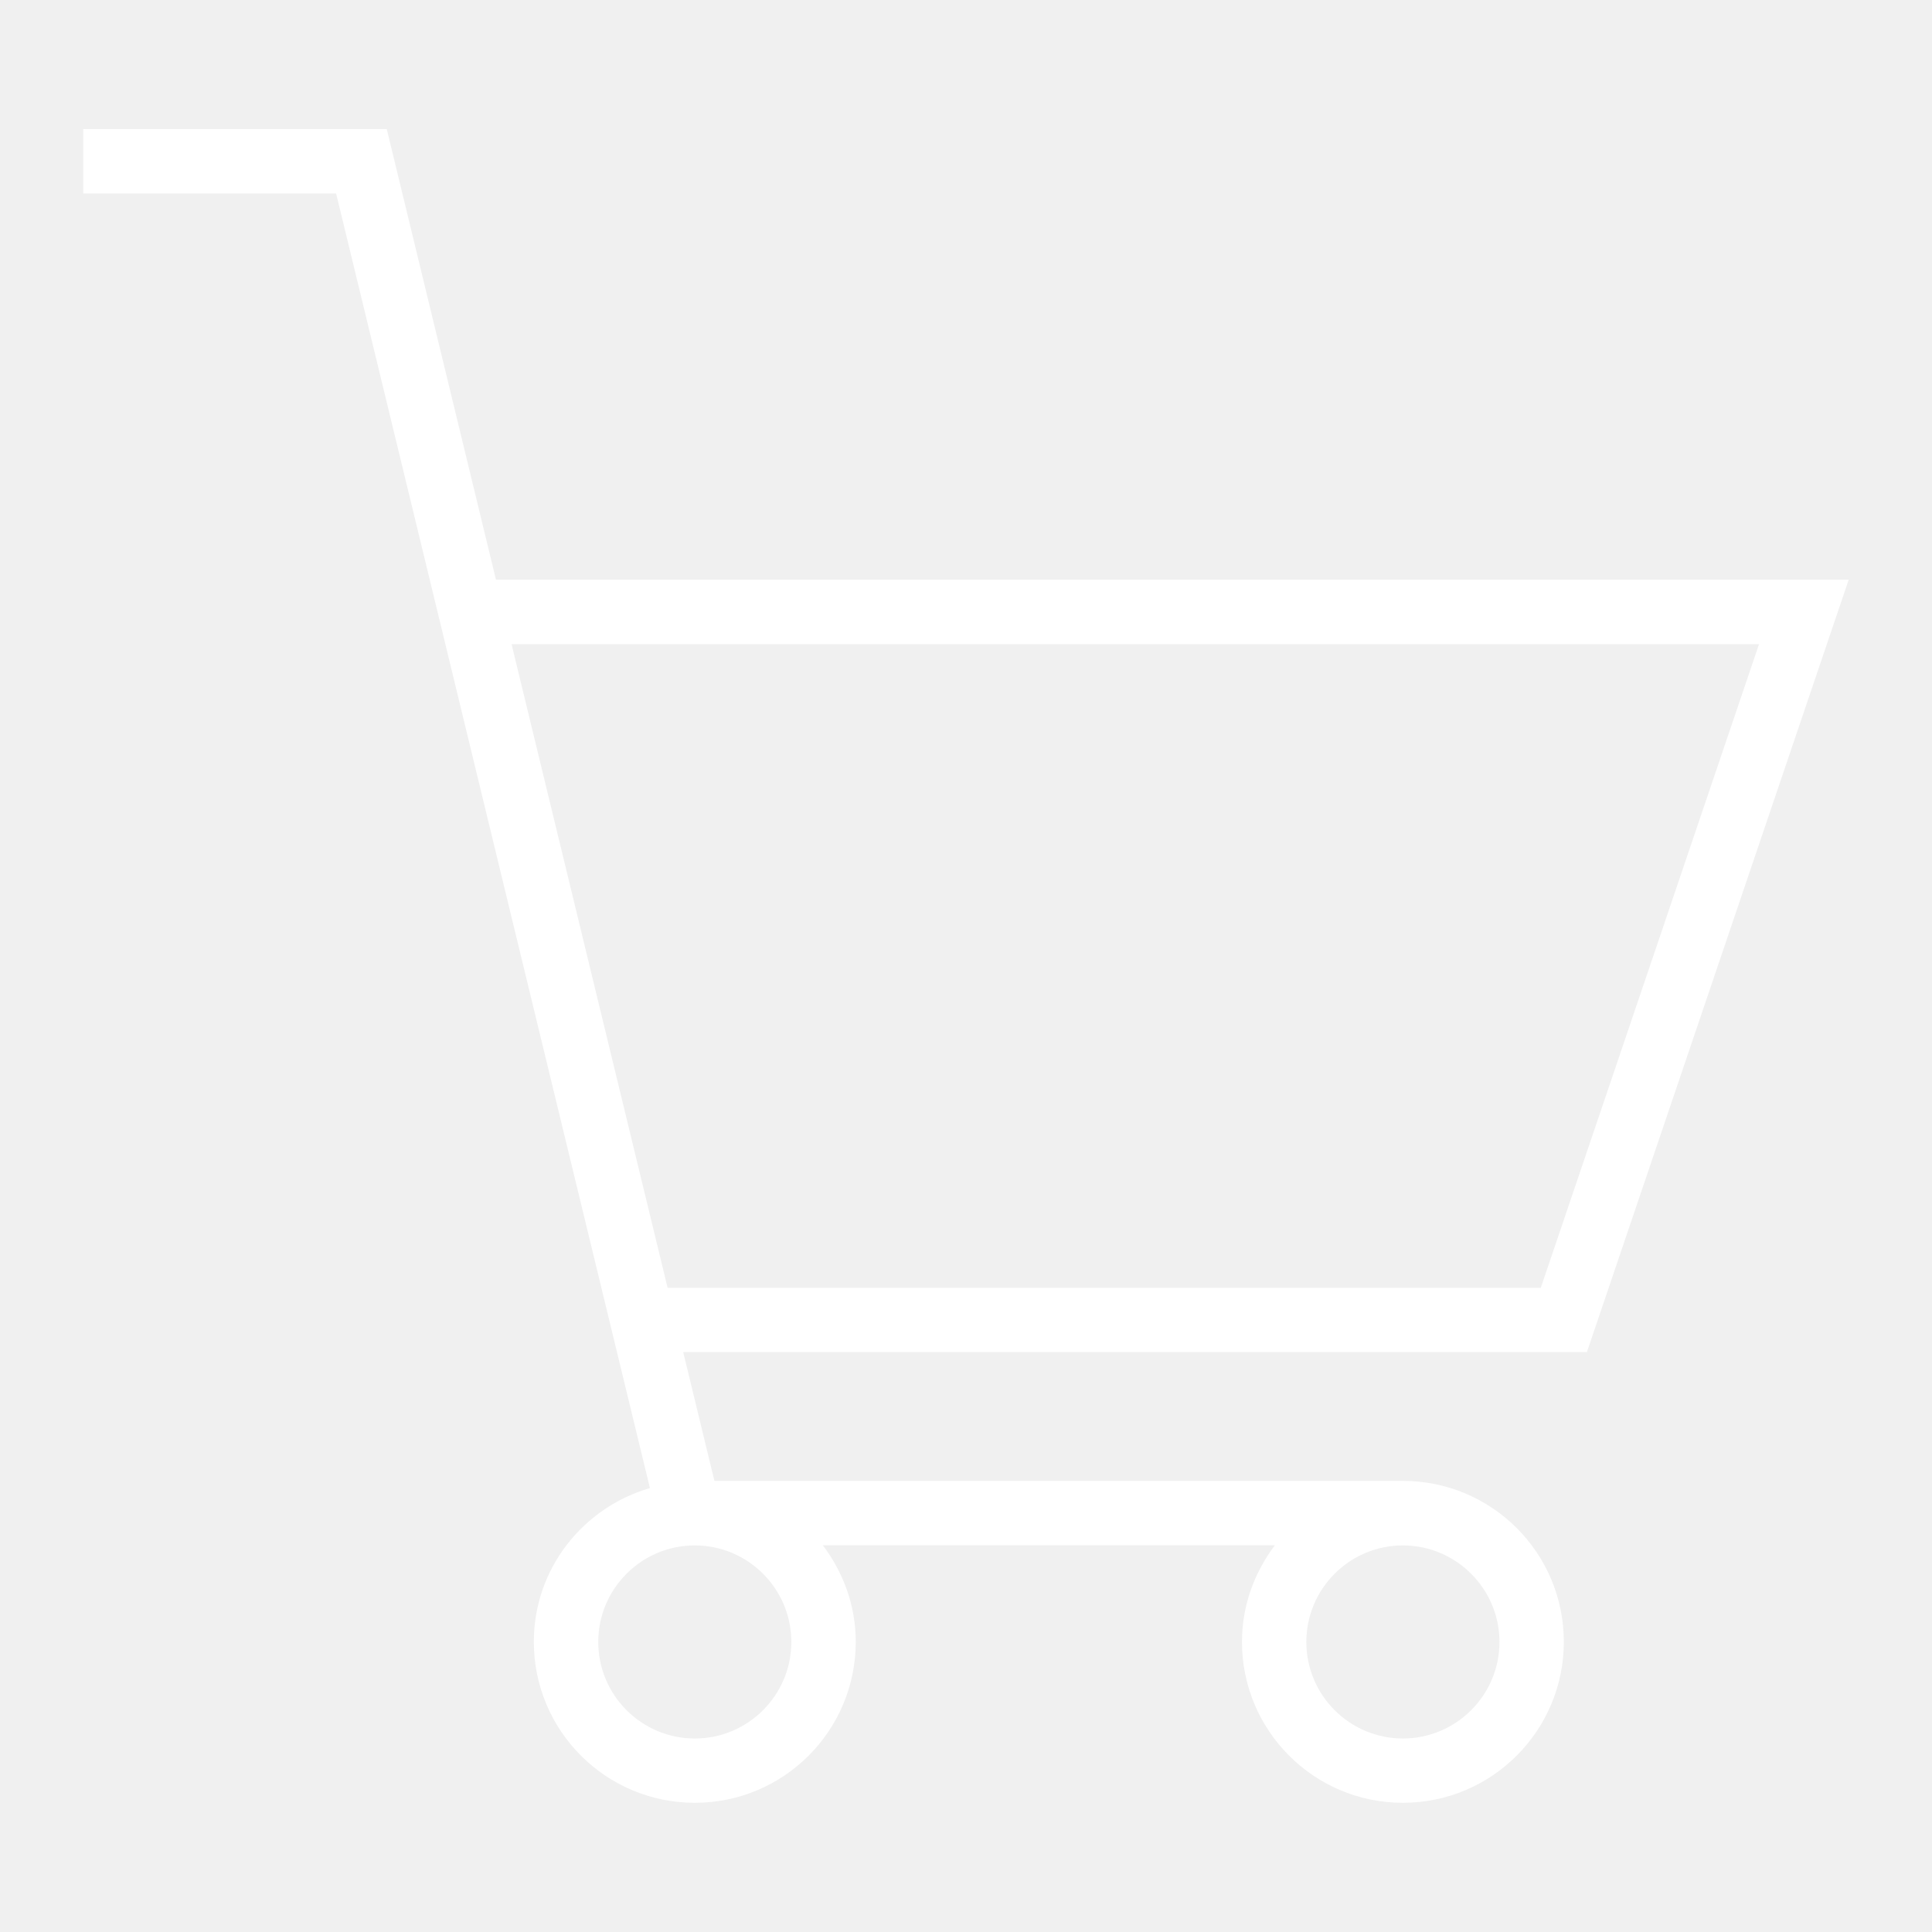
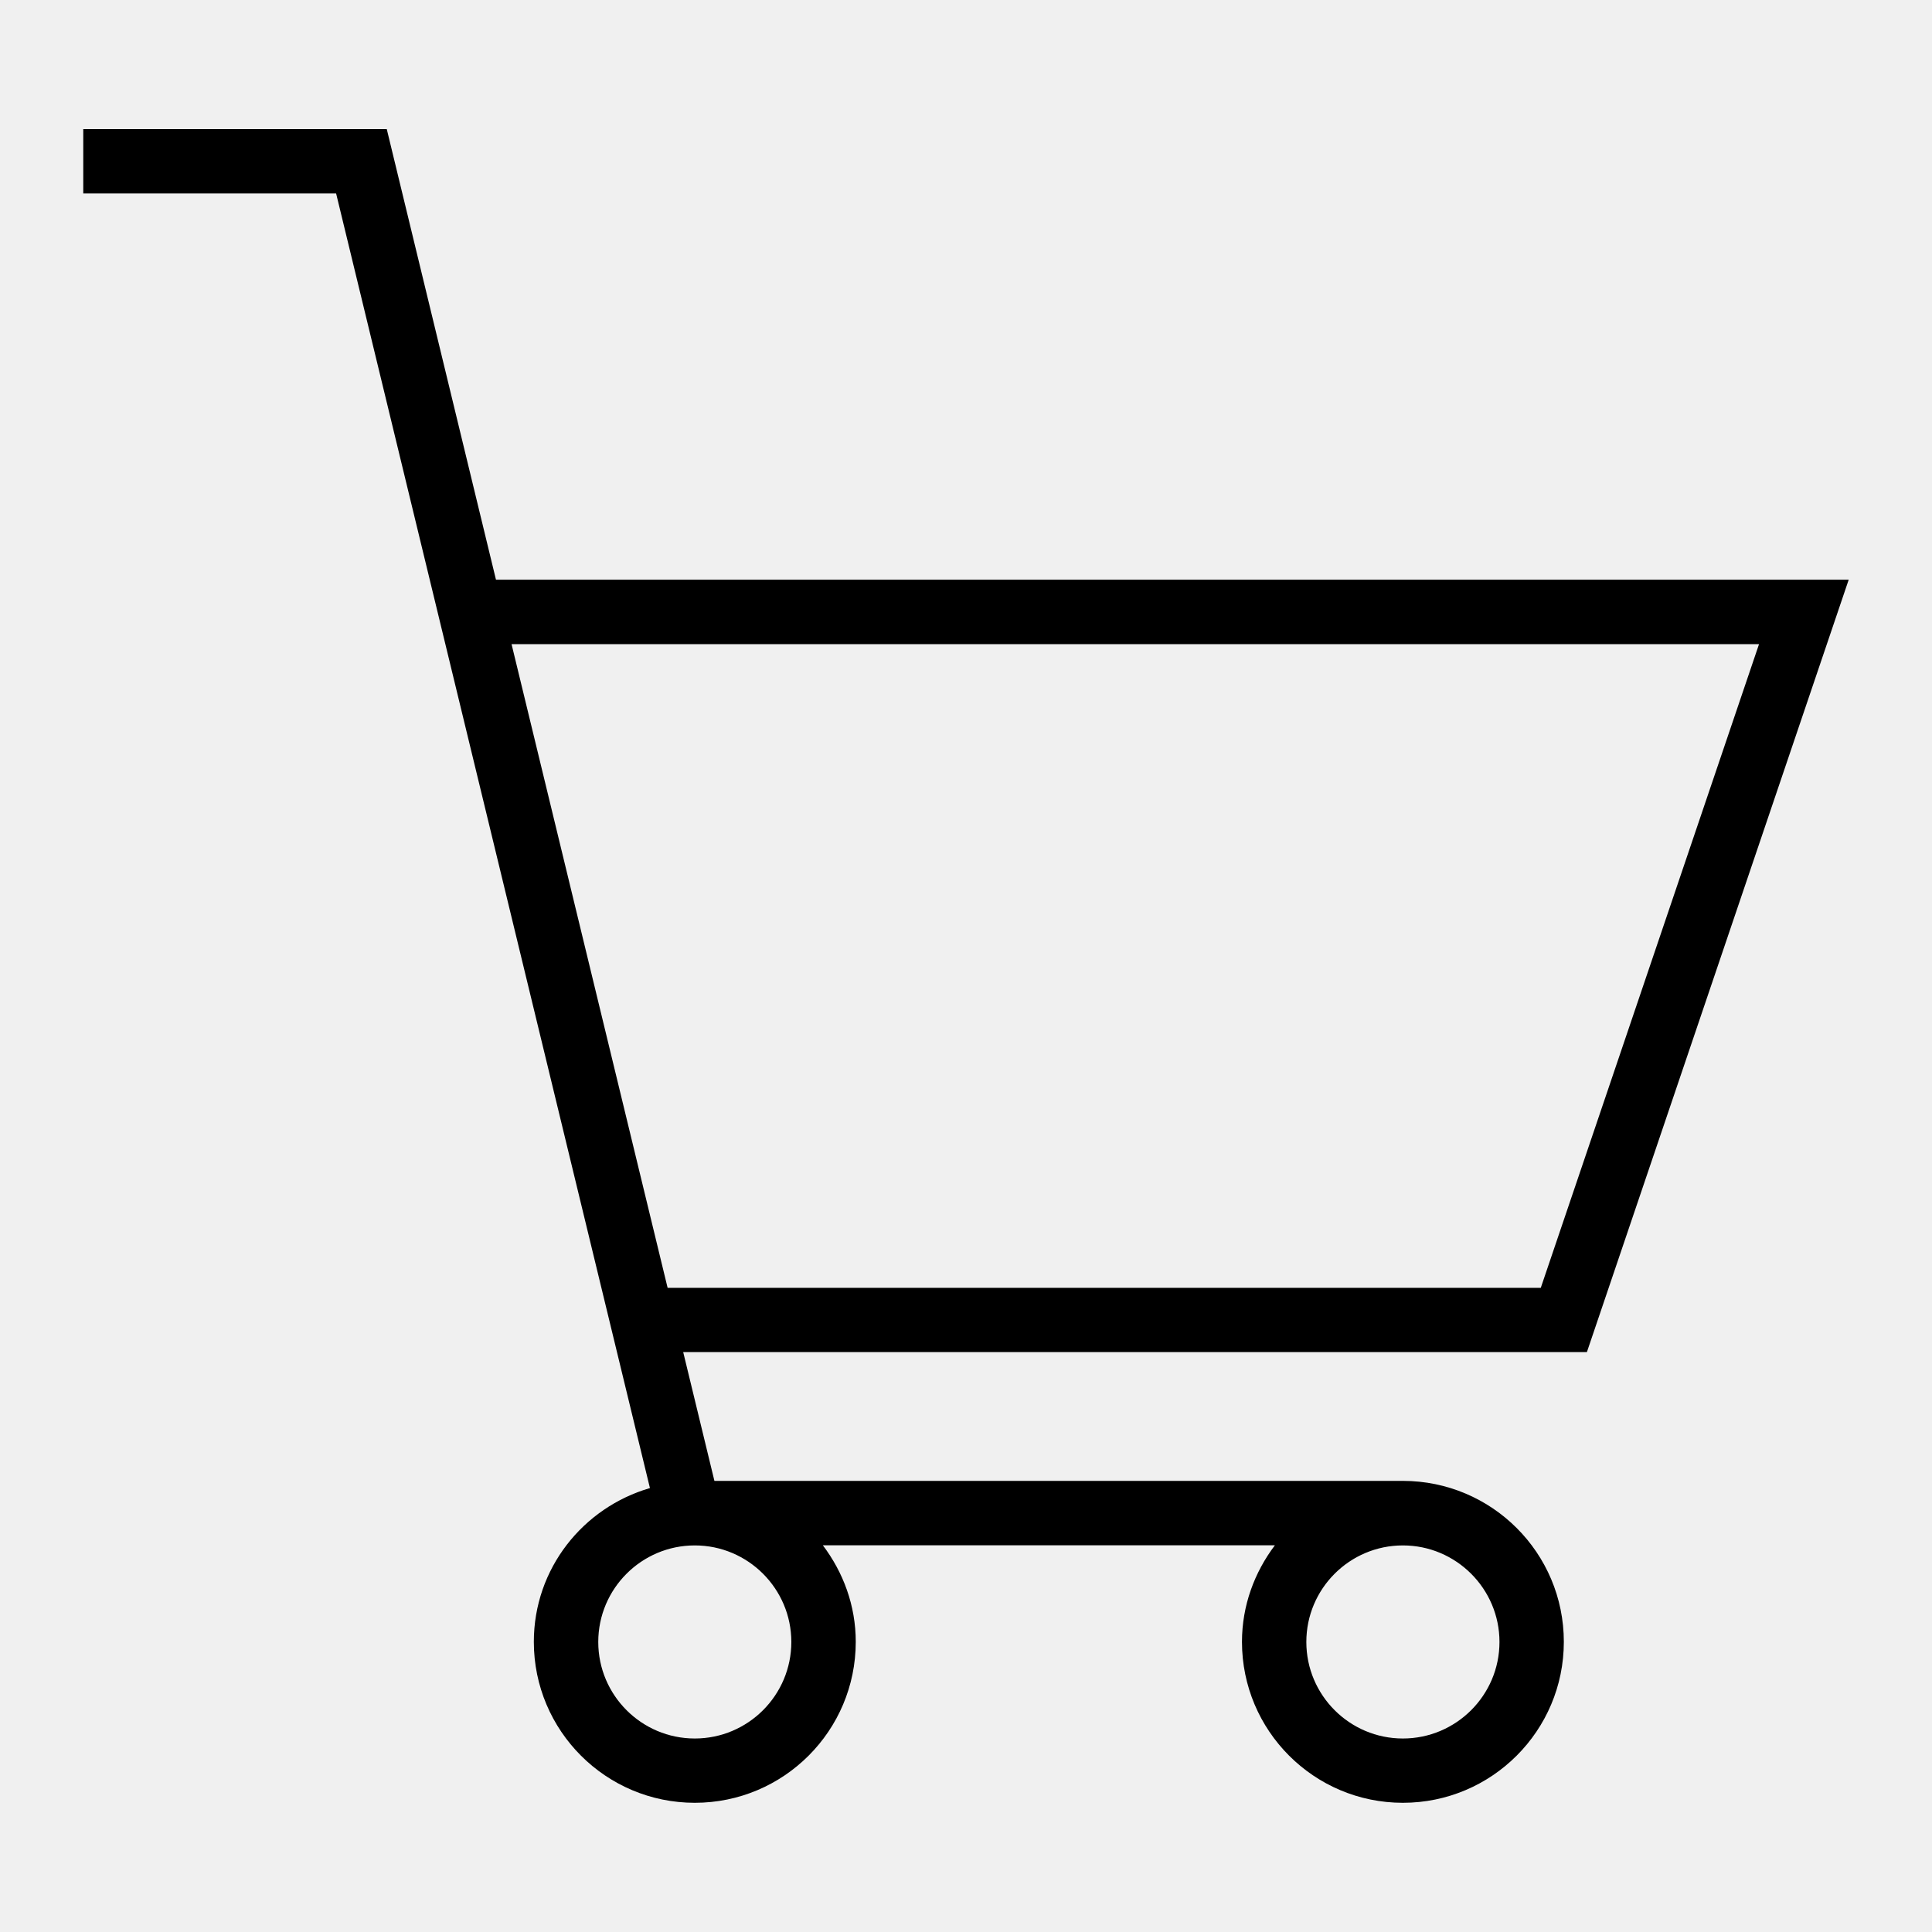
<svg xmlns="http://www.w3.org/2000/svg" version="1.1" width="32" height="32" viewBox="0 0 32 32">
  <g id="icomoon-ignore">
</g>
-   <path d="M30.622 9.602h-22.407l-1.809-7.464h-5.027v1.066h4.188l5.198 21.443c-1.108 0.323-1.923 1.334-1.923 2.547 0 1.472 1.193 2.666 2.666 2.666s2.666-1.194 2.666-2.666c0-0.603-0.208-1.153-0.545-1.599h7.487c-0.337 0.446-0.545 0.997-0.545 1.599 0 1.472 1.193 2.666 2.665 2.666s2.666-1.194 2.666-2.666c0-1.473-1.193-2.665-2.666-2.666v0h-11.403l-0.517-2.133h14.968l4.337-12.795zM13.107 27.196c0 0.882-0.717 1.599-1.599 1.599s-1.599-0.717-1.599-1.599c0-0.882 0.717-1.599 1.599-1.599s1.599 0.718 1.599 1.599zM24.836 27.196c0 0.882-0.718 1.599-1.6 1.599s-1.599-0.717-1.599-1.599c0-0.882 0.717-1.599 1.599-1.599 0.882 0 1.6 0.718 1.6 1.599zM11.058 21.331l-2.585-10.662h20.662l-3.615 10.662h-14.462z" fill="#fff" />
+   <path d="M30.622 9.602h-22.407l-1.809-7.464h-5.027v1.066h4.188l5.198 21.443c-1.108 0.323-1.923 1.334-1.923 2.547 0 1.472 1.193 2.666 2.666 2.666s2.666-1.194 2.666-2.666c0-0.603-0.208-1.153-0.545-1.599h7.487c-0.337 0.446-0.545 0.997-0.545 1.599 0 1.472 1.193 2.666 2.665 2.666s2.666-1.194 2.666-2.666c0-1.473-1.193-2.665-2.666-2.666v0h-11.403l-0.517-2.133h14.968l4.337-12.795zM13.107 27.196c0 0.882-0.717 1.599-1.599 1.599s-1.599-0.717-1.599-1.599c0-0.882 0.717-1.599 1.599-1.599s1.599 0.718 1.599 1.599zM24.836 27.196c0 0.882-0.718 1.599-1.6 1.599s-1.599-0.717-1.599-1.599c0-0.882 0.717-1.599 1.599-1.599 0.882 0 1.6 0.718 1.6 1.599zM11.058 21.331l-2.585-10.662h20.662l-3.615 10.662h-14.462z" fill="#000000" />
</svg>
